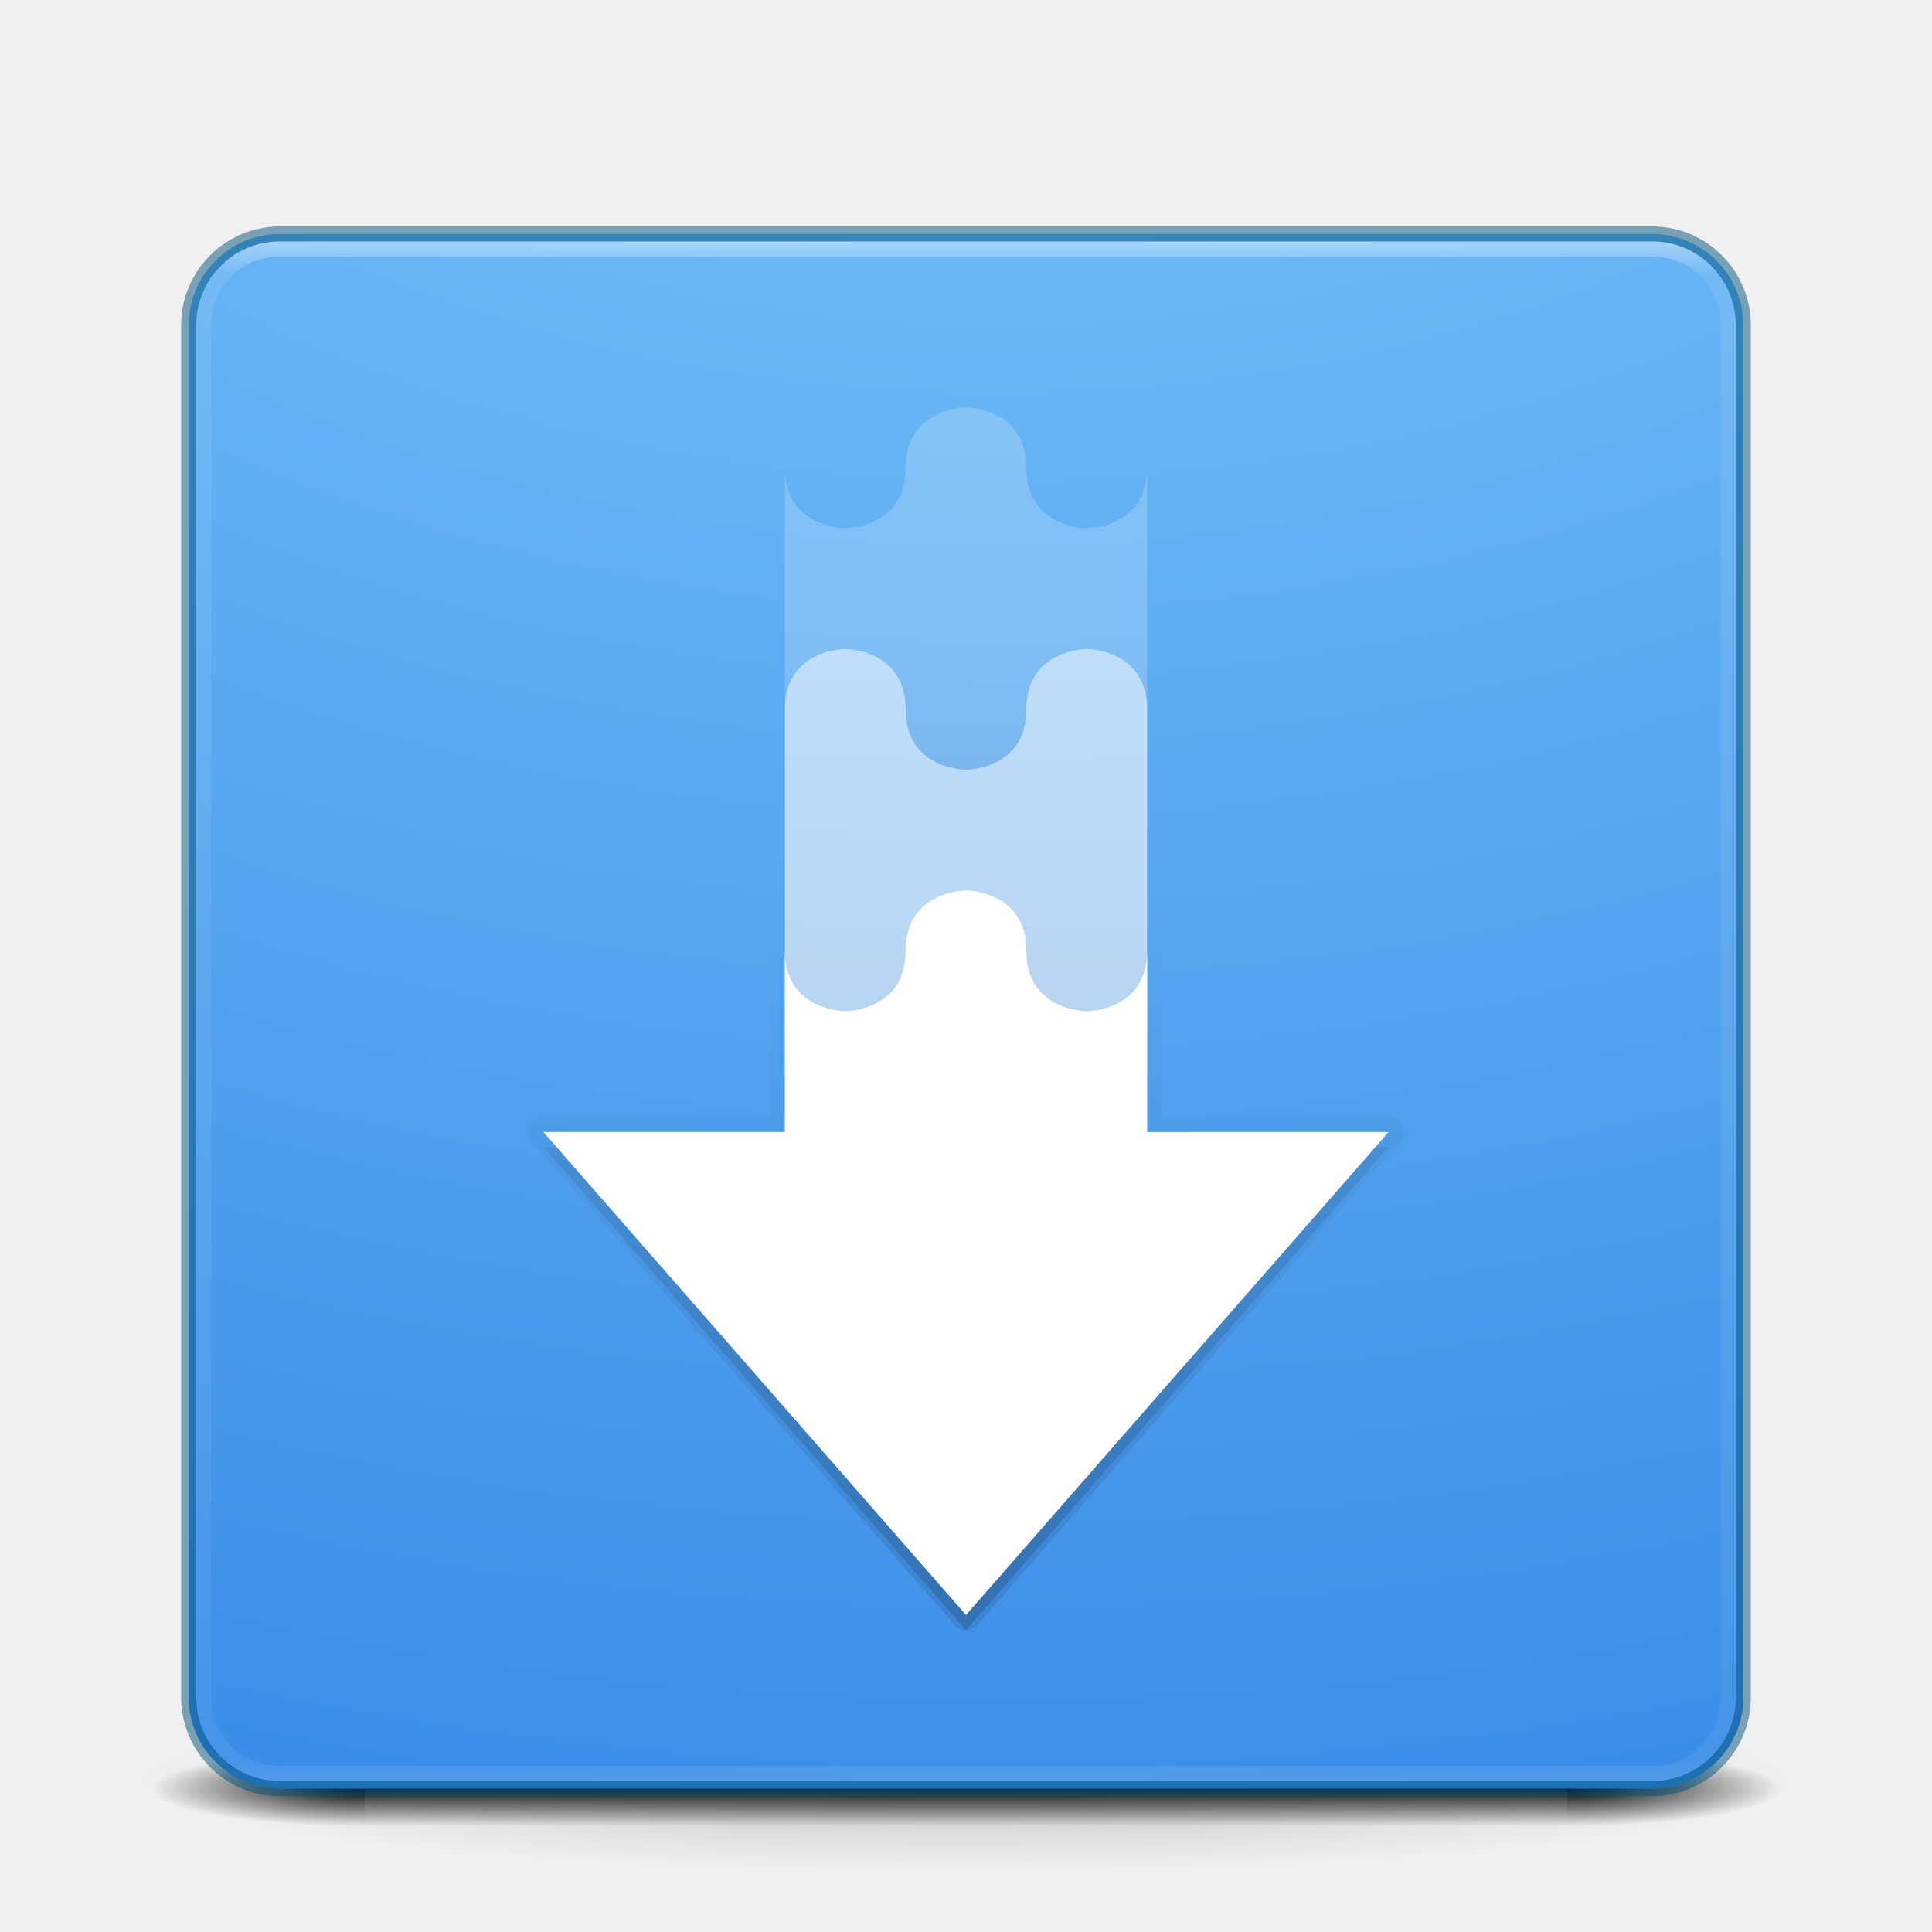
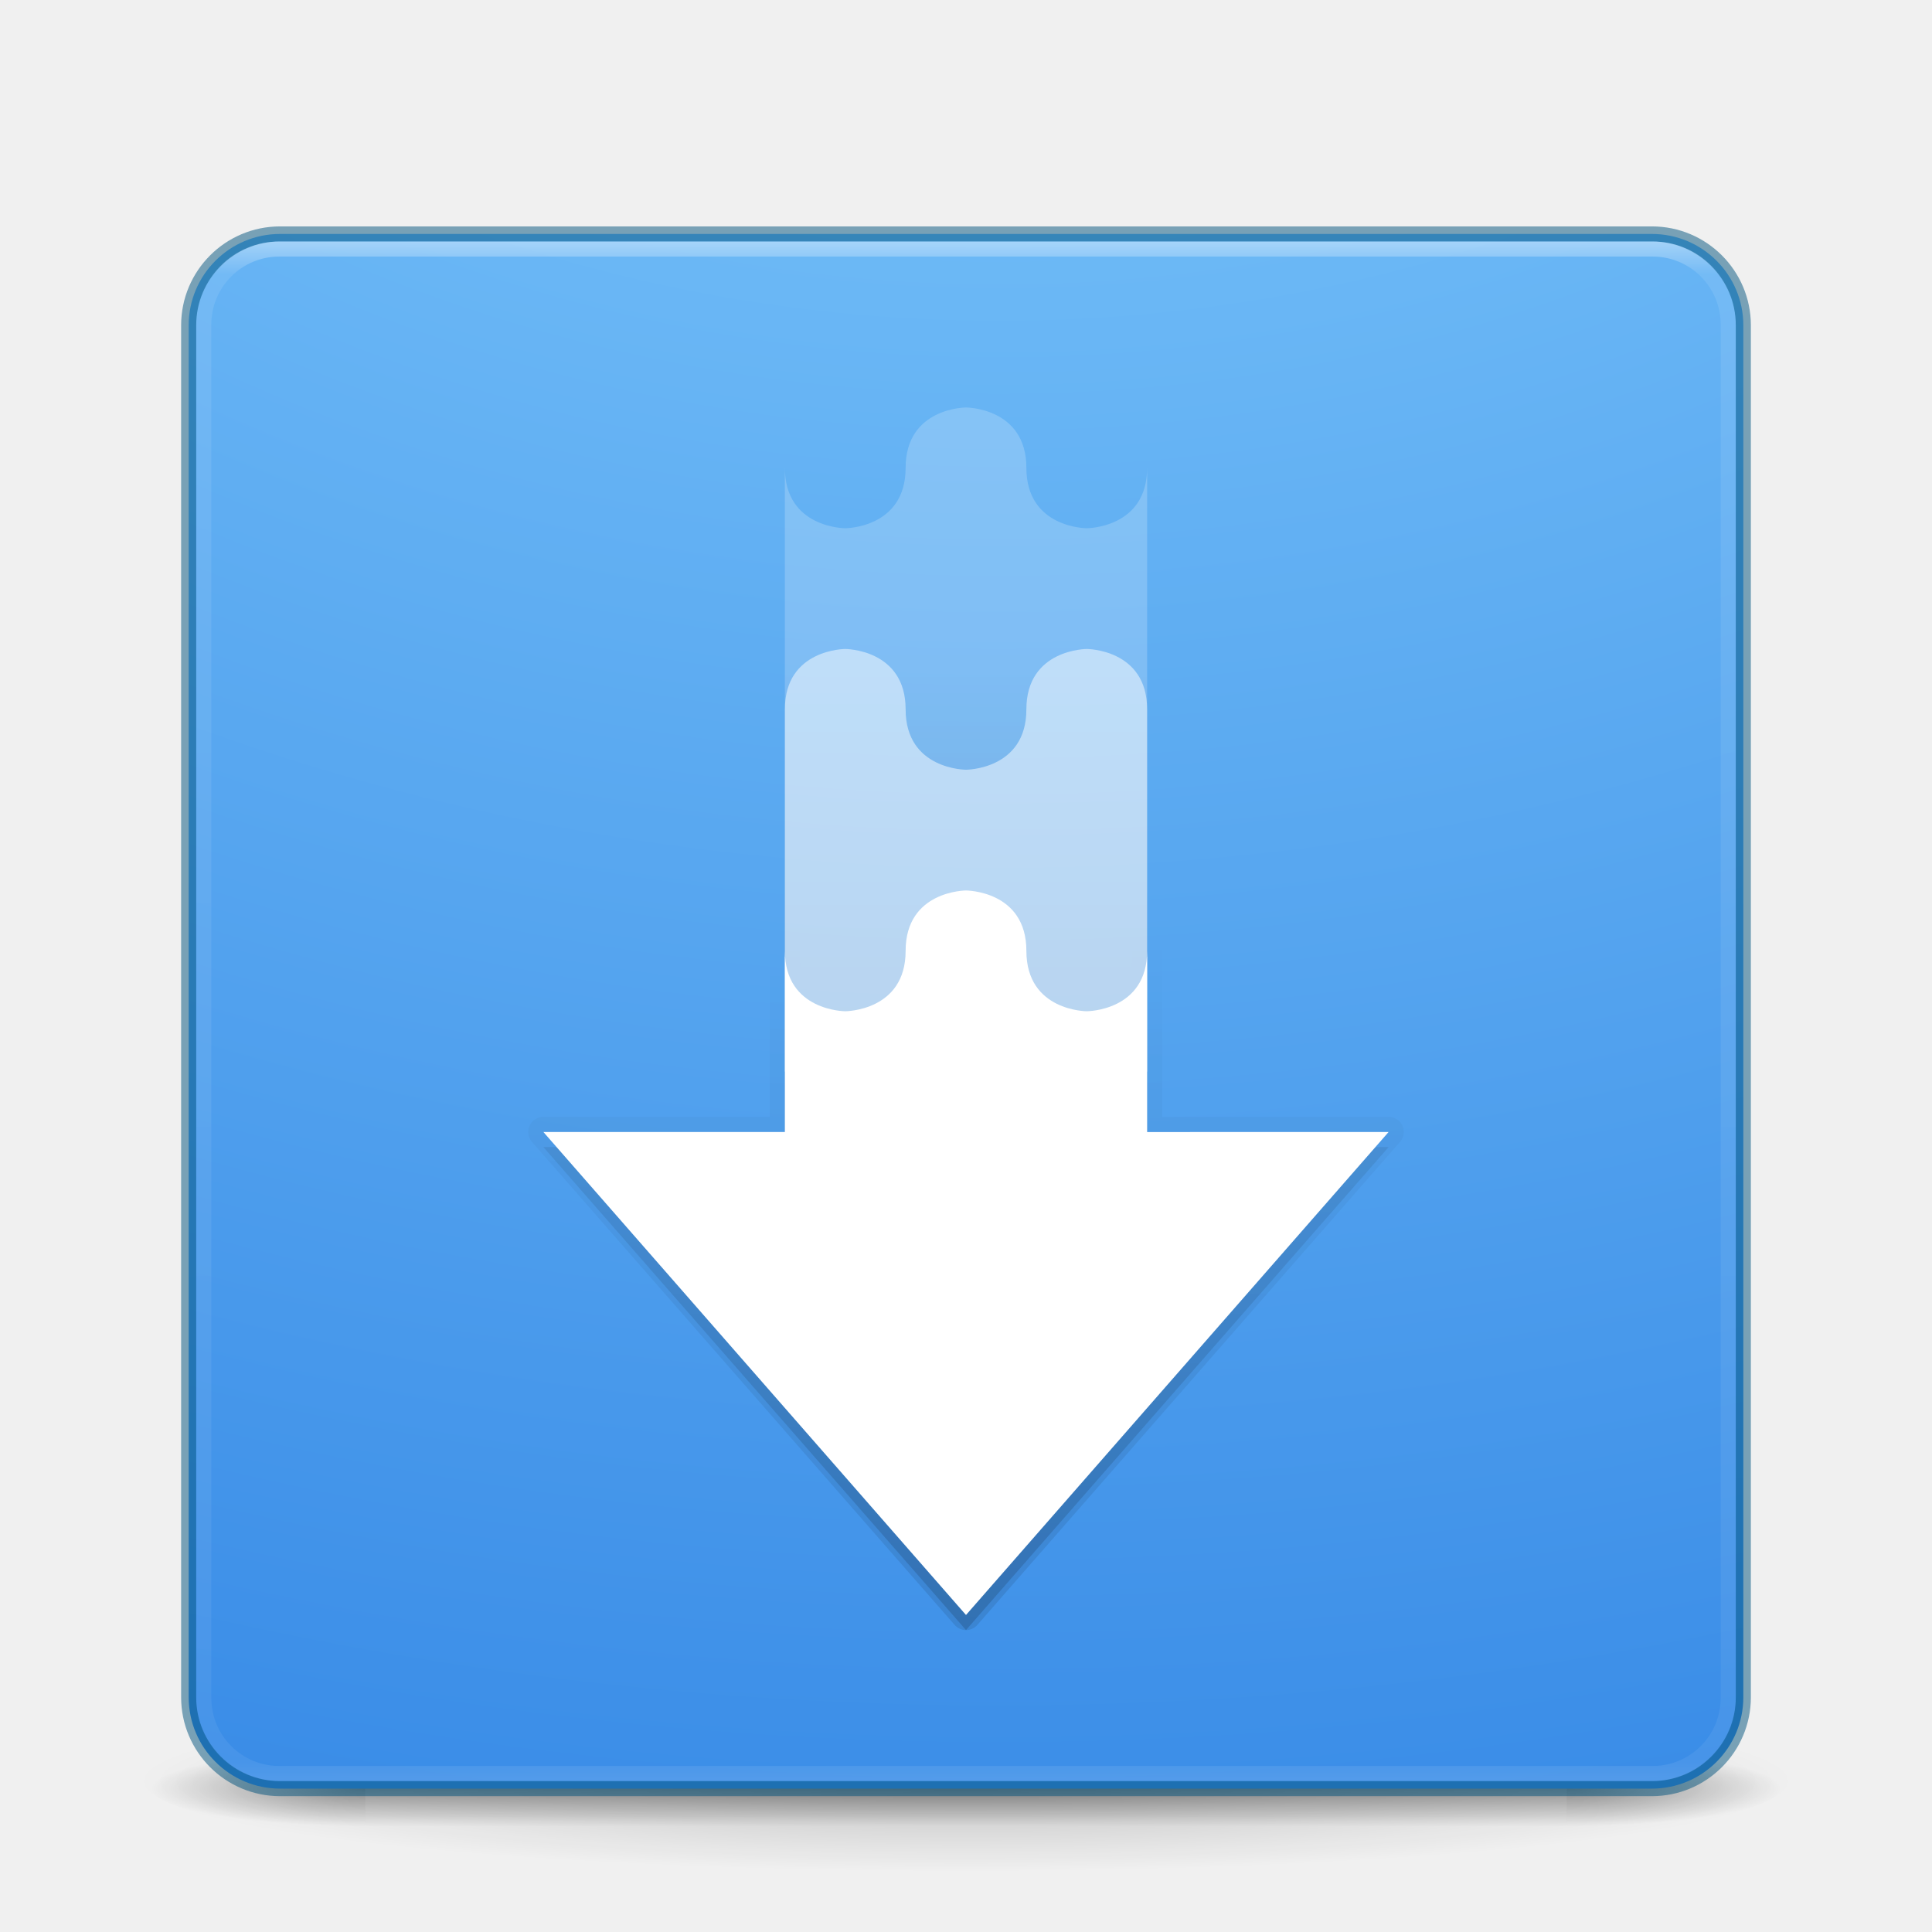
<svg xmlns="http://www.w3.org/2000/svg" xmlns:xlink="http://www.w3.org/1999/xlink" height="128" id="svg11300" style="display:inline;enable-background:new" version="1.0" viewBox="0 0 128 128" width="128">
  <defs id="defs3">
    <linearGradient id="linearGradient10457">
      <stop id="stop10453" offset="0" style="stop-color:#000000;stop-opacity:1;" />
      <stop id="stop10455" offset="1" style="stop-color:#000000;stop-opacity:0;" />
    </linearGradient>
    <linearGradient id="linearGradient4712">
      <stop id="stop4708" offset="0" style="stop-color:#000000;stop-opacity:1;" />
      <stop id="stop4710" offset="1" style="stop-color:#000000;stop-opacity:0;" />
    </linearGradient>
    <linearGradient id="linearGradient4187">
      <stop id="stop4189" offset="0" style="stop-color:#ffffff;stop-opacity:1" />
      <stop id="stop4191" offset="0.021" style="stop-color:#ffffff;stop-opacity:0.235" />
      <stop id="stop4193" offset="0.977" style="stop-color:#ffffff;stop-opacity:0.157" />
      <stop id="stop4195" offset="1" style="stop-color:#ffffff;stop-opacity:0.392" />
    </linearGradient>
    <linearGradient id="linearGradient3702-501-757-6-946">
      <stop id="stop3228" offset="0" style="stop-color:#181818;stop-opacity:0" />
      <stop id="stop3230" offset="0.5" style="stop-color:#181818;stop-opacity:1" />
      <stop id="stop3232" offset="1" style="stop-color:#181818;stop-opacity:0" />
    </linearGradient>
    <linearGradient gradientTransform="matrix(2.72973,0,0,2.72973,270.4865,90.48651)" gradientUnits="userSpaceOnUse" xlink:href="#linearGradient4187" id="linearGradient3159" x1="24" x2="24" y1="5.317" y2="43" />
    <radialGradient cx="6.73" cy="9.957" fx="6.2" fy="9.957" gradientTransform="matrix(0,25.08328,-30.79425,0,644.8166,-119.0918)" gradientUnits="userSpaceOnUse" xlink:href="#linearGradient27416-1-2-0-1" id="radialGradient3395" r="12.672" />
    <radialGradient cx="4.993" cy="43.5" fx="4.993" fy="43.5" gradientTransform="matrix(5.694965,0,0,0.9999999,347.3347,164)" gradientUnits="userSpaceOnUse" xlink:href="#linearGradient4712" id="radialGradient2455-1" r="2.5" />
    <radialGradient cx="4.993" cy="43.5" fx="4.993" fy="43.5" gradientTransform="matrix(5.694965,0,0,0.9999999,-324.6653,-251)" gradientUnits="userSpaceOnUse" xlink:href="#linearGradient4712" id="radialGradient2457-5" r="2.5" />
    <linearGradient gradientTransform="matrix(2.842105,0,0,0.7142857,267.7895,176.4286)" gradientUnits="userSpaceOnUse" xlink:href="#linearGradient3702-501-757-6-946" id="linearGradient2459-7" x1="25.058" x2="25.058" y1="47.028" y2="39.999" />
    <radialGradient cx="-4.029" cy="93.468" fx="-4.029" fy="93.468" gradientTransform="matrix(1.556392,0,0,0.1697883,342.2704,191.1303)" gradientUnits="userSpaceOnUse" xlink:href="#linearGradient4712" id="radialGradient4377" r="35.338" />
    <linearGradient id="linearGradient27416-1-2-0-1">
      <stop id="stop27420-2-0-8-7" offset="0" style="stop-color:#8cd5ff;stop-opacity:1" />
      <stop id="stop10017" offset="0.555" style="stop-color:#3689e6;stop-opacity:1" />
      <stop id="stop27422-3-5-3-3" offset="1" style="stop-color:#3689e6;stop-opacity:1" />
    </linearGradient>
    <linearGradient gradientTransform="translate(0,1)" gradientUnits="userSpaceOnUse" xlink:href="#linearGradient10457" id="linearGradient11309" x1="352" x2="352" y1="196" y2="132" />
    <linearGradient gradientTransform="translate(0,-1)" gradientUnits="userSpaceOnUse" xlink:href="#linearGradient10457" id="linearGradient11319" x1="320" x2="320" y1="196" y2="152" />
    <linearGradient gradientUnits="userSpaceOnUse" xlink:href="#linearGradient10457" id="linearGradient11321" x1="352" x2="352" y1="196" y2="131" />
  </defs>
  <g id="g153" transform="translate(-272,-89.00005)">
-     <rect height="128" id="rect13805" style="display:inline;overflow:visible;visibility:visible;fill:none;fill-opacity:1;fill-rule:nonzero;stroke:none;stroke-width:2;marker:none;enable-background:accumulate" width="128" x="272" y="89" />
    <path d="m 391,207 c 0,3.314 -24.624,6 -55,6 -30.376,0 -55,-2.686 -55,-6 0,-3.314 24.624,-6 55,-6 30.376,0 55,2.686 55,6 z" id="path3041" style="color:#000000;display:inline;overflow:visible;visibility:visible;opacity:0.2;fill:url(#radialGradient4377);fill-opacity:1;fill-rule:nonzero;stroke:none;stroke-width:1;marker:none;enable-background:accumulate" />
-     <rect height="5" id="rect2801-9" style="fill:url(#radialGradient2455-1);fill-opacity:1;stroke:none;stroke-width:1.425" width="14.211" x="375.789" y="205" />
-     <rect height="5" id="rect3696-22" style="fill:url(#radialGradient2457-5);fill-opacity:1;stroke:none;stroke-width:1.425" transform="scale(-1)" width="14.211" x="-296.211" y="-210" />
-     <rect height="5" id="rect3700-8" style="fill:url(#linearGradient2459-7);fill-opacity:1;stroke:none;stroke-width:1.425" width="79.579" x="296.211" y="205" />
+     <rect height="5" id="rect2801-9" style="opacity:0.4;fill:url(#radialGradient2455-1);fill-opacity:1;stroke:none;stroke-width:1.425" width="14.211" x="375.789" y="205" />
+     <rect height="5" id="rect3696-22" style="opacity:0.4;fill:url(#radialGradient2457-5);fill-opacity:1;stroke:none;stroke-width:1.425" transform="scale(-1)" width="14.211" x="-296.211" y="-210" />
+     <rect height="5" id="rect3700-8" style="opacity:0.4;fill:url(#linearGradient2459-7);fill-opacity:1;stroke:none;stroke-width:1.425" width="79.579" x="296.211" y="205" />
    <rect height="103" id="rect5505-21-3" rx="6.055" ry="6.055" style="color:#000000;display:inline;overflow:visible;visibility:visible;fill:url(#radialGradient3395);fill-opacity:1;fill-rule:nonzero;stroke:#00537d;stroke-width:1;stroke-opacity:0.498;marker:none;enable-background:accumulate" width="103" x="284.5" y="104.5" />
    <path d="m 336,116.996 c 0,0 -4,0 -4,4 0,4 -4,4 -4,4 0,0 -4,0.003 -4,-4 v 16 15.996 8.004 4 h -16 l 28,32 28,-32 -16,0.004 v -12.004 -16 -16 c 0,4 -4,4 -4,4 0,0 -4,0 -4,-4 0,-4 -4,-4 -4,-4 z" id="path11291" style="color:#bebebe;display:inline;overflow:visible;visibility:visible;opacity:0.15;fill:url(#linearGradient11309);fill-opacity:1;fill-rule:nonzero;stroke:none;stroke-width:1;marker:none;enable-background:accumulate" />
    <rect height="101" id="rect6741-7" rx="5" ry="5" style="opacity:0.4;fill:none;stroke:url(#linearGradient3159);stroke-width:1;stroke-linecap:round;stroke-linejoin:round;stroke-miterlimit:4;stroke-dasharray:none;stroke-dashoffset:0;stroke-opacity:1" width="101" x="285.5" y="105.5" />
    <path d="m 336,115.996 c 0,0 -4,0 -4,4 0,4 -4,4 -4,4 0,0 -4,0.003 -4,-4 v 16 15.996 8.004 4 h -16 l 28,32 28,-32 -16,0.004 v -12.004 -16 -16 c 0,4 -4,4 -4,4 0,0 -4,0 -4,-4 0,-4 -4,-4 -4,-4 z" id="path11311" style="color:#bebebe;display:inline;overflow:visible;visibility:visible;opacity:0.1;fill:url(#linearGradient11321);fill-opacity:1;fill-rule:nonzero;stroke:url(#linearGradient11319);stroke-width:2;stroke-linejoin:round;stroke-miterlimit:4;stroke-dasharray:none;stroke-opacity:1;marker:none;enable-background:accumulate" />
    <path d="m 308,163.997 28,32 28,-32 -16,0.003 v -12.003 c 0,4 -4,4 -4,4 0,0 -4,0 -4,-4 0,-4 -4,-4 -4,-4 0,0 -4,0 -4,4 0,4 -4,4 -4,4 0,0 -4,0 -4,-4.003 v 12.003 z" id="path11053" style="color:#bebebe;display:inline;overflow:visible;visibility:visible;fill:#ffffff;fill-opacity:1;fill-rule:nonzero;stroke:none;stroke-width:1;marker:none;enable-background:accumulate" />
    <path d="m 328,131.997 c 0,0 -4,-0.003 -4,4 v 24 h 24 v -24 c 0,-4 -4,-4 -4,-4 0,0 -4,0 -4,4 0,4 -4,4 -4,4 0,0 -4,0 -4,-4 0,-4 -4,-4 -4,-4 z" id="path11071" style="color:#bebebe;display:inline;overflow:visible;visibility:visible;opacity:0.5;fill:#ffffff;fill-opacity:1;fill-rule:nonzero;stroke:none;stroke-width:1;marker:none;enable-background:accumulate" />
    <path d="m 336,115.997 c 0,0 -4,0 -4,4 0,4 -4,4 -4,4 0,0 -4,0.003 -4,-4 v 56 h 24 v -56 c 0,4 -4,4 -4,4 0,0 -4,0 -4,-4 0,-4 -4,-4 -4,-4 z" id="path11077" style="color:#bebebe;display:inline;overflow:visible;visibility:visible;opacity:0.2;fill:#ffffff;fill-opacity:1;fill-rule:nonzero;stroke:none;stroke-width:1;marker:none;enable-background:accumulate" />
  </g>
</svg>
